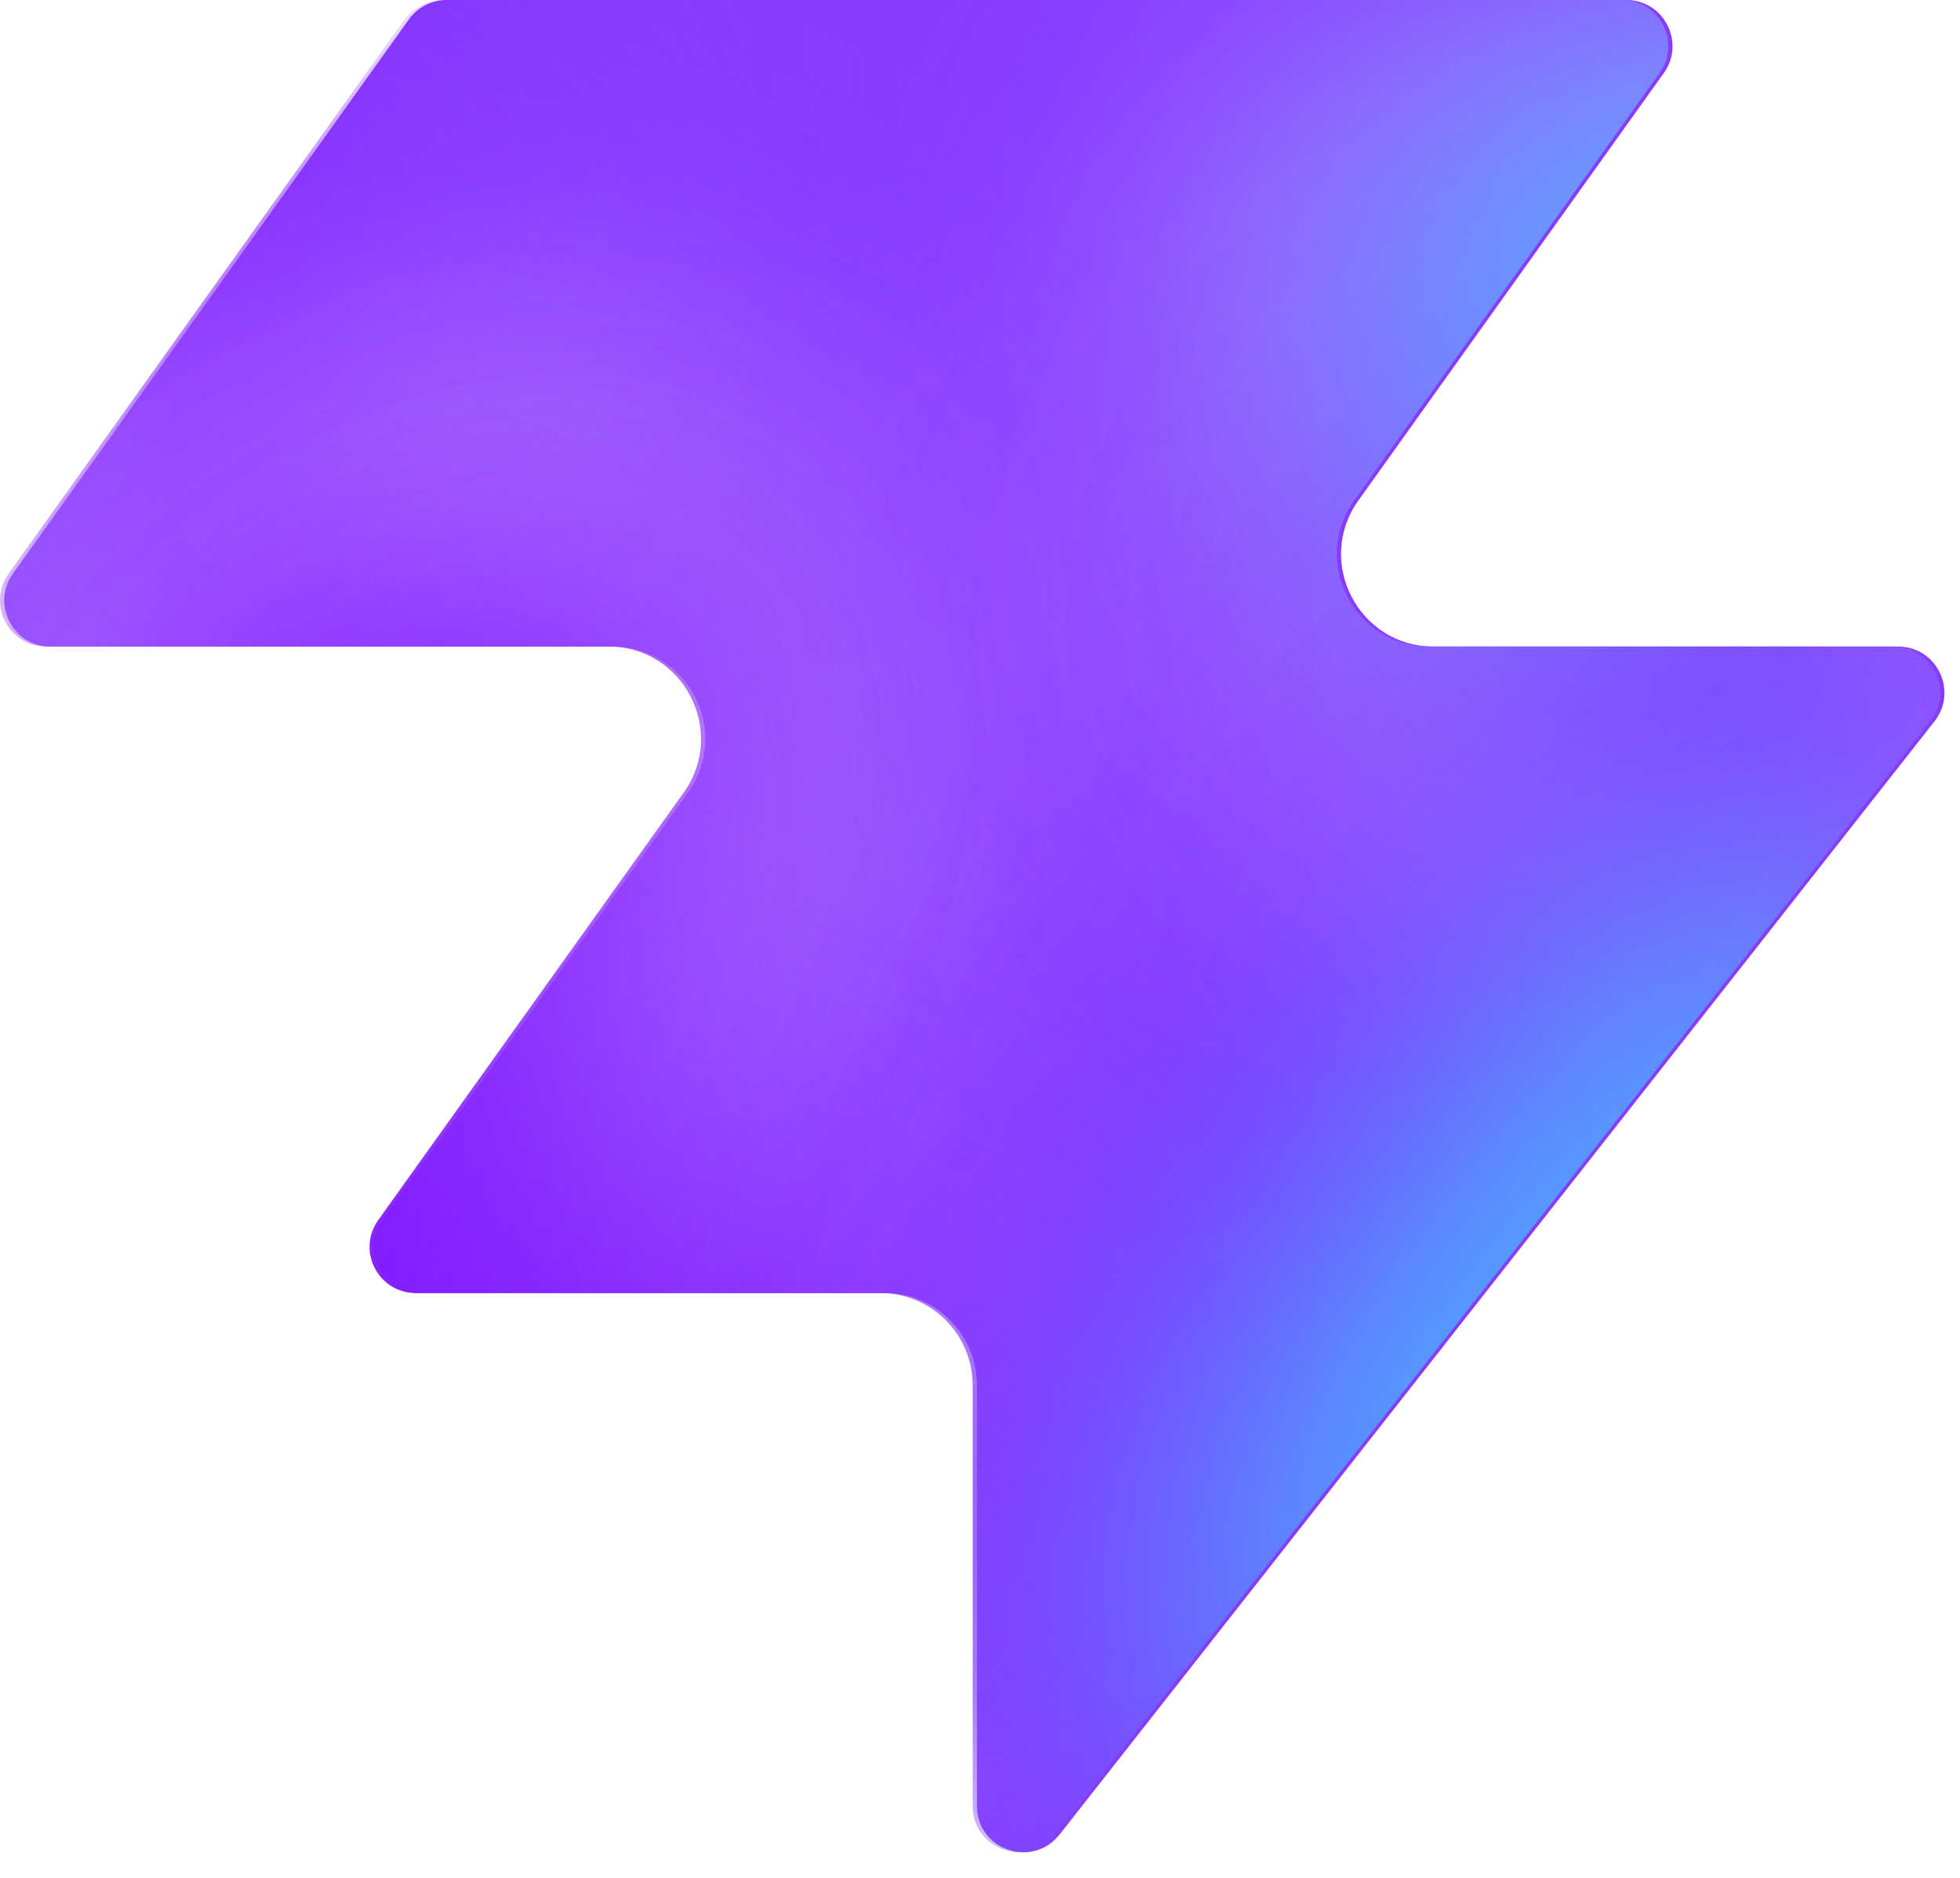
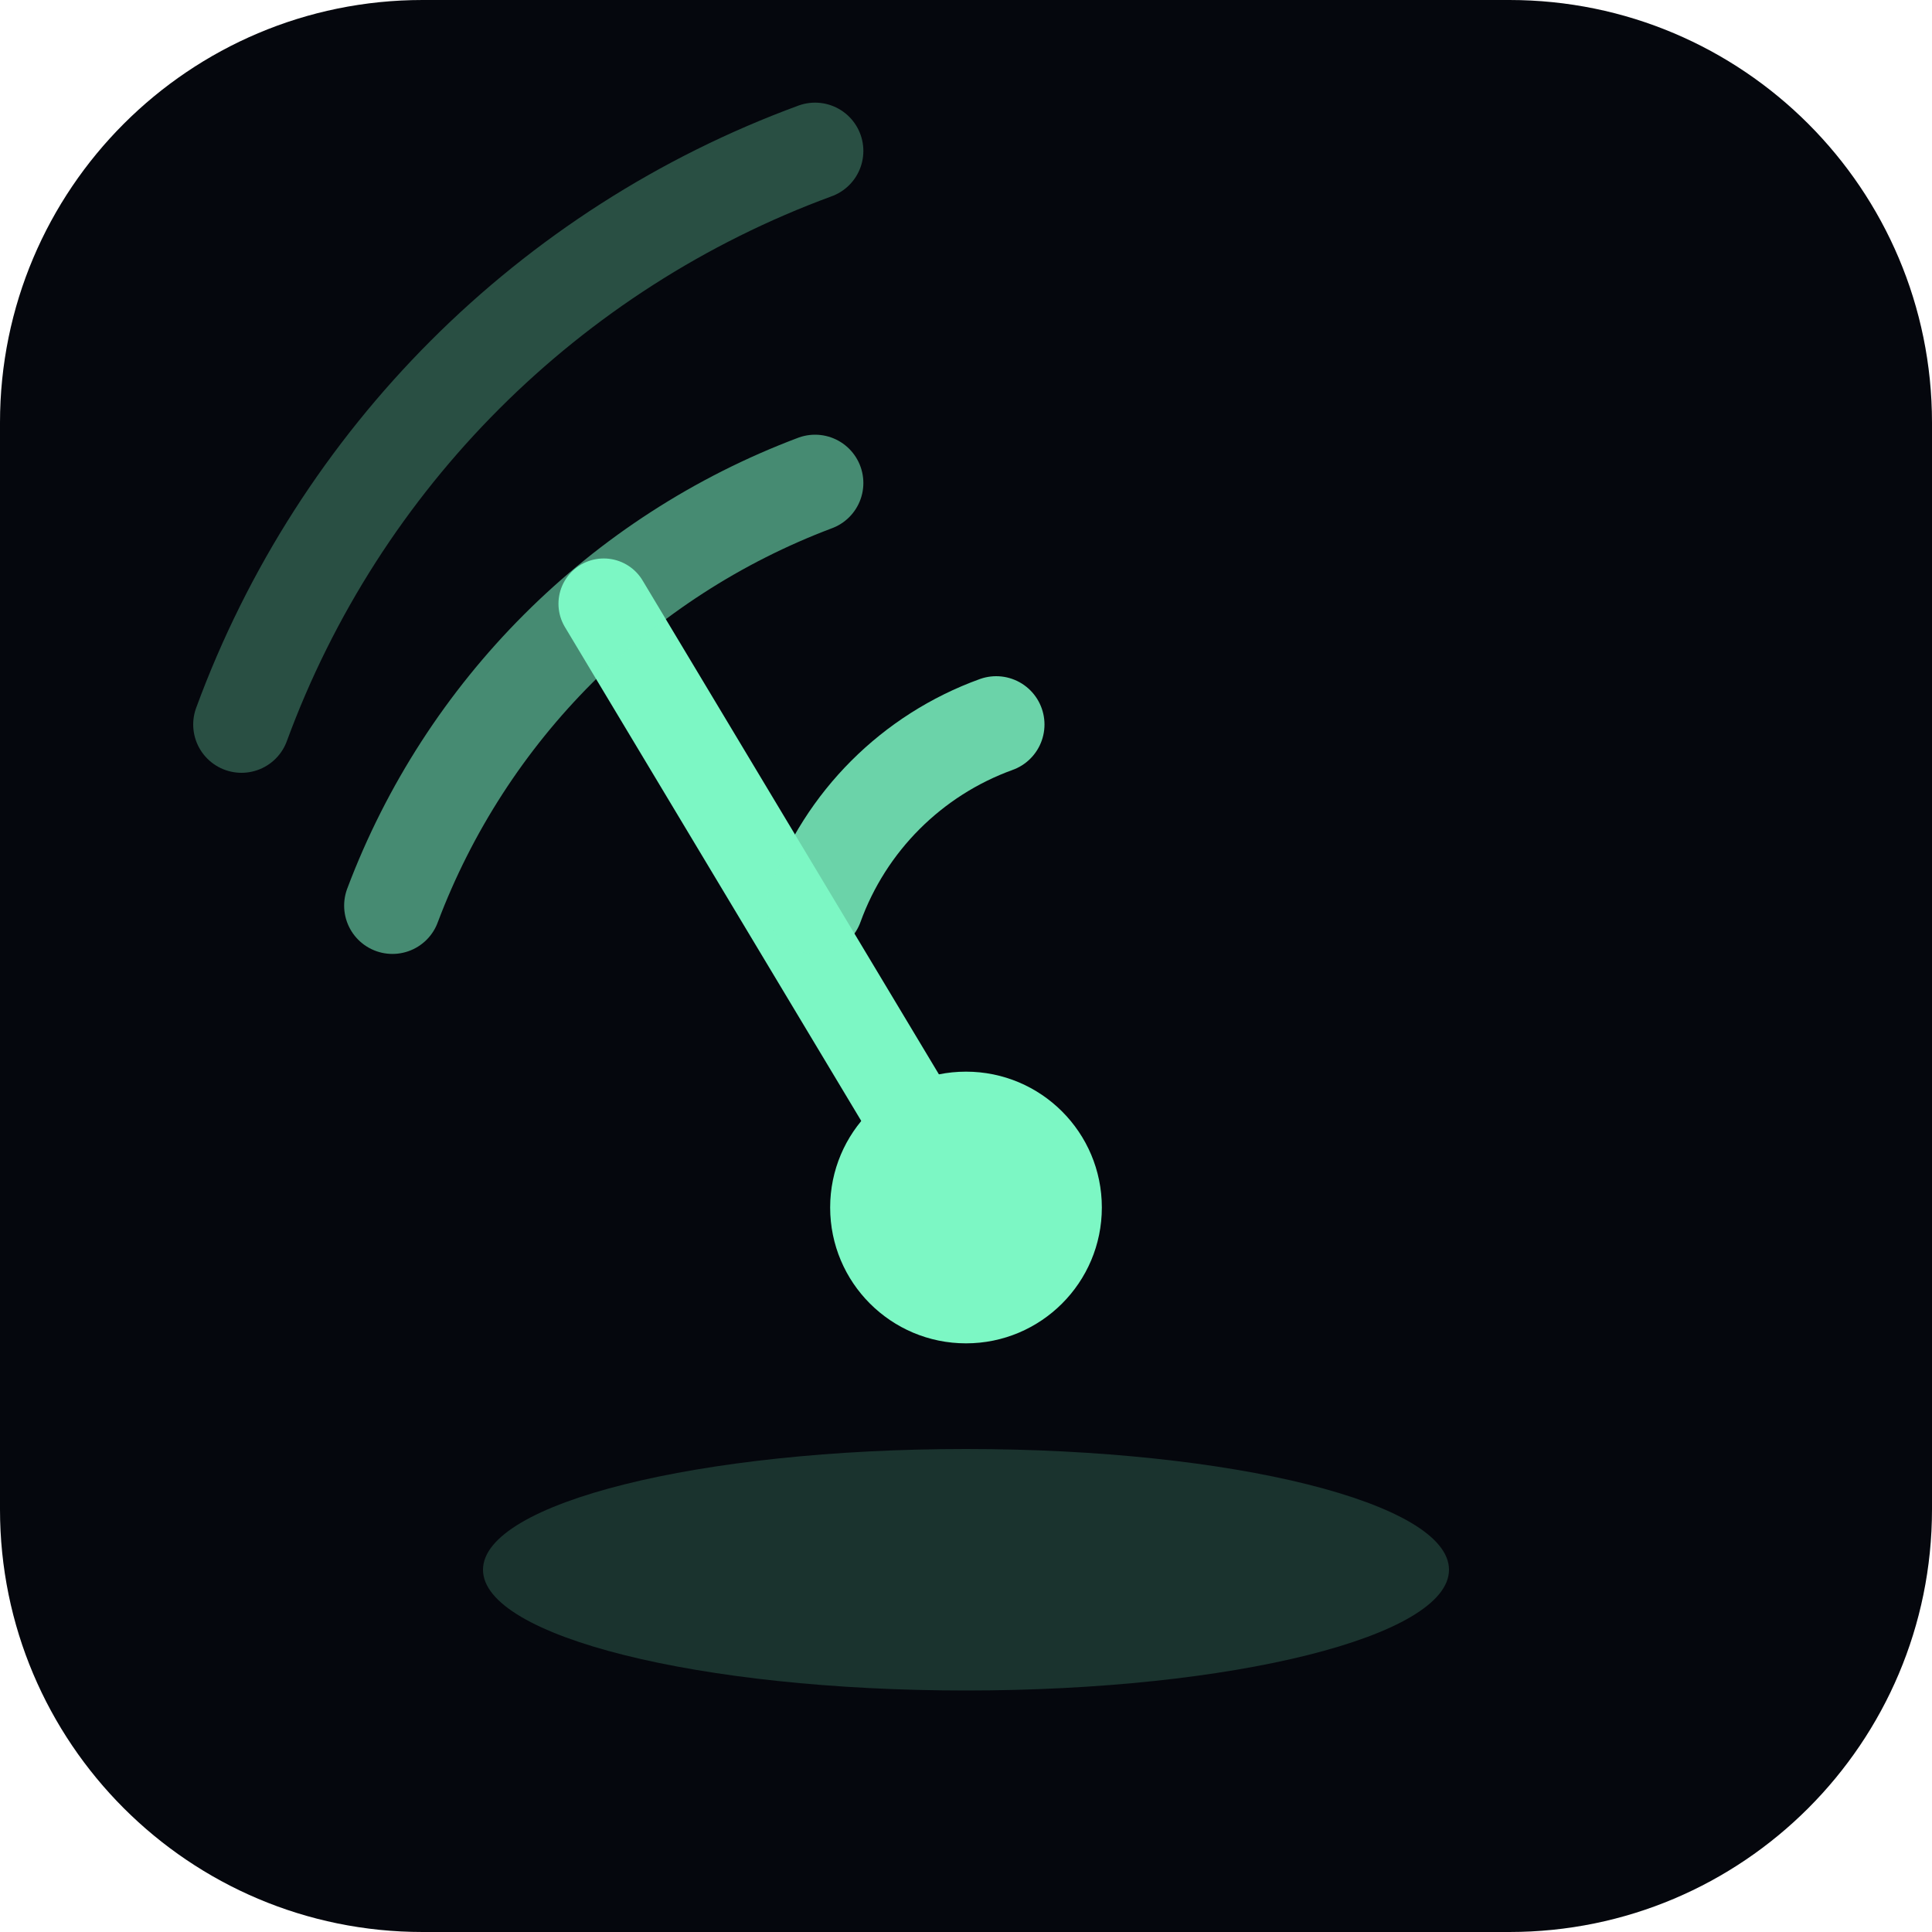
- <svg xmlns="http://www.w3.org/2000/svg" width="48" height="46" fill="none" viewBox="0 0 48 46">
-   <path fill="#863bff" d="M25.946 44.938c-.664.845-2.021.375-2.021-.698V33.937a2.26 2.26 0 0 0-2.262-2.262H10.287c-.92 0-1.456-1.04-.92-1.788l7.48-10.471c1.07-1.497 0-3.578-1.842-3.578H1.237c-.92 0-1.456-1.04-.92-1.788L10.013.474c.214-.297.556-.474.92-.474h28.894c.92 0 1.456 1.04.92 1.788l-7.48 10.471c-1.07 1.498 0 3.579 1.842 3.579h11.377c.943 0 1.473 1.088.89 1.83L25.947 44.94z" style="fill:#863bff;fill:color(display-p3 .525 .23 1);fill-opacity:1" />
-   <mask id="a" width="48" height="46" x="0" y="0" maskUnits="userSpaceOnUse" style="mask-type:alpha">
-     <path fill="#000" d="M25.842 44.938c-.664.844-2.021.375-2.021-.698V33.937a2.26 2.26 0 0 0-2.262-2.262H10.183c-.92 0-1.456-1.04-.92-1.788l7.48-10.471c1.07-1.498 0-3.579-1.842-3.579H1.133c-.92 0-1.456-1.04-.92-1.787L9.91.473c.214-.297.556-.474.92-.474h28.894c.92 0 1.456 1.04.92 1.788l-7.48 10.471c-1.07 1.498 0 3.578 1.842 3.578h11.377c.943 0 1.473 1.088.89 1.832L25.843 44.94z" style="fill:#000;fill-opacity:1" />
-   </mask>
-   <g mask="url(#a)">
-     <g filter="url(#b)">
-       <ellipse cx="5.508" cy="14.704" fill="#ede6ff" rx="5.508" ry="14.704" style="fill:#ede6ff;fill:color(display-p3 .927 .903 1);fill-opacity:1" transform="matrix(.00324 1 1 -.00324 -4.47 31.516)" />
-     </g>
-     <g filter="url(#c)">
-       <ellipse cx="10.399" cy="29.851" fill="#ede6ff" rx="10.399" ry="29.851" style="fill:#ede6ff;fill:color(display-p3 .927 .903 1);fill-opacity:1" transform="matrix(.00324 1 1 -.00324 -39.328 7.883)" />
-     </g>
-     <g filter="url(#d)">
-       <ellipse cx="5.508" cy="30.487" fill="#7e14ff" rx="5.508" ry="30.487" style="fill:#7e14ff;fill:color(display-p3 .492 .077 1);fill-opacity:1" transform="rotate(89.814 -25.913 -14.639)scale(1 -1)" />
-     </g>
-     <g filter="url(#e)">
-       <ellipse cx="5.508" cy="30.599" fill="#7e14ff" rx="5.508" ry="30.599" style="fill:#7e14ff;fill:color(display-p3 .492 .077 1);fill-opacity:1" transform="rotate(89.814 -32.644 -3.334)scale(1 -1)" />
-     </g>
-     <g filter="url(#f)">
-       <ellipse cx="5.508" cy="30.599" fill="#7e14ff" rx="5.508" ry="30.599" style="fill:#7e14ff;fill:color(display-p3 .492 .077 1);fill-opacity:1" transform="matrix(.00324 1 1 -.00324 -34.34 30.47)" />
-     </g>
-     <g filter="url(#g)">
-       <ellipse cx="14.072" cy="22.078" fill="#ede6ff" rx="14.072" ry="22.078" style="fill:#ede6ff;fill:color(display-p3 .927 .903 1);fill-opacity:1" transform="rotate(93.35 24.506 48.493)scale(-1 1)" />
-     </g>
-     <g filter="url(#h)">
-       <ellipse cx="3.47" cy="21.501" fill="#7e14ff" rx="3.47" ry="21.501" style="fill:#7e14ff;fill:color(display-p3 .492 .077 1);fill-opacity:1" transform="rotate(89.009 28.708 47.59)scale(-1 1)" />
-     </g>
-     <g filter="url(#i)">
-       <ellipse cx="3.47" cy="21.501" fill="#7e14ff" rx="3.47" ry="21.501" style="fill:#7e14ff;fill:color(display-p3 .492 .077 1);fill-opacity:1" transform="rotate(89.009 28.708 47.59)scale(-1 1)" />
-     </g>
-     <g filter="url(#j)">
-       <ellipse cx=".387" cy="8.972" fill="#7e14ff" rx="4.407" ry="29.108" style="fill:#7e14ff;fill:color(display-p3 .492 .077 1);fill-opacity:1" transform="rotate(39.51 .387 8.972)" />
-     </g>
-     <g filter="url(#k)">
-       <ellipse cx="47.523" cy="-6.092" fill="#7e14ff" rx="4.407" ry="29.108" style="fill:#7e14ff;fill:color(display-p3 .492 .077 1);fill-opacity:1" transform="rotate(37.892 47.523 -6.092)" />
-     </g>
-     <g filter="url(#l)">
-       <ellipse cx="41.412" cy="6.333" fill="#47bfff" rx="5.971" ry="9.665" style="fill:#47bfff;fill:color(display-p3 .28 .748 1);fill-opacity:1" transform="rotate(37.892 41.412 6.333)" />
-     </g>
-     <g filter="url(#m)">
-       <ellipse cx="-1.879" cy="38.332" fill="#7e14ff" rx="4.407" ry="29.108" style="fill:#7e14ff;fill:color(display-p3 .492 .077 1);fill-opacity:1" transform="rotate(37.892 -1.88 38.332)" />
-     </g>
-     <g filter="url(#n)">
-       <ellipse cx="-1.879" cy="38.332" fill="#7e14ff" rx="4.407" ry="29.108" style="fill:#7e14ff;fill:color(display-p3 .492 .077 1);fill-opacity:1" transform="rotate(37.892 -1.88 38.332)" />
-     </g>
-     <g filter="url(#o)">
-       <ellipse cx="35.651" cy="29.907" fill="#7e14ff" rx="4.407" ry="29.108" style="fill:#7e14ff;fill:color(display-p3 .492 .077 1);fill-opacity:1" transform="rotate(37.892 35.651 29.907)" />
-     </g>
-     <g filter="url(#p)">
-       <ellipse cx="38.418" cy="32.4" fill="#47bfff" rx="5.971" ry="15.297" style="fill:#47bfff;fill:color(display-p3 .28 .748 1);fill-opacity:1" transform="rotate(37.892 38.418 32.4)" />
-     </g>
-   </g>
-   <defs>
-     <filter id="b" width="60.045" height="41.654" x="-19.77" y="16.149" color-interpolation-filters="sRGB" filterUnits="userSpaceOnUse">
-       <feFlood flood-opacity="0" result="BackgroundImageFix" />
-       <feBlend in="SourceGraphic" in2="BackgroundImageFix" result="shape" />
-       <feGaussianBlur result="effect1_foregroundBlur_2002_17158" stdDeviation="7.659" />
-     </filter>
-     <filter id="c" width="90.34" height="51.437" x="-54.613" y="-7.533" color-interpolation-filters="sRGB" filterUnits="userSpaceOnUse">
-       <feFlood flood-opacity="0" result="BackgroundImageFix" />
-       <feBlend in="SourceGraphic" in2="BackgroundImageFix" result="shape" />
-       <feGaussianBlur result="effect1_foregroundBlur_2002_17158" stdDeviation="7.659" />
-     </filter>
-     <filter id="d" width="79.355" height="29.4" x="-49.64" y="2.03" color-interpolation-filters="sRGB" filterUnits="userSpaceOnUse">
-       <feFlood flood-opacity="0" result="BackgroundImageFix" />
-       <feBlend in="SourceGraphic" in2="BackgroundImageFix" result="shape" />
-       <feGaussianBlur result="effect1_foregroundBlur_2002_17158" stdDeviation="4.596" />
-     </filter>
-     <filter id="e" width="79.579" height="29.4" x="-45.045" y="20.029" color-interpolation-filters="sRGB" filterUnits="userSpaceOnUse">
-       <feFlood flood-opacity="0" result="BackgroundImageFix" />
-       <feBlend in="SourceGraphic" in2="BackgroundImageFix" result="shape" />
-       <feGaussianBlur result="effect1_foregroundBlur_2002_17158" stdDeviation="4.596" />
-     </filter>
-     <filter id="f" width="79.579" height="29.4" x="-43.513" y="21.178" color-interpolation-filters="sRGB" filterUnits="userSpaceOnUse">
-       <feFlood flood-opacity="0" result="BackgroundImageFix" />
-       <feBlend in="SourceGraphic" in2="BackgroundImageFix" result="shape" />
-       <feGaussianBlur result="effect1_foregroundBlur_2002_17158" stdDeviation="4.596" />
-     </filter>
-     <filter id="g" width="74.749" height="58.852" x="15.756" y="-17.901" color-interpolation-filters="sRGB" filterUnits="userSpaceOnUse">
-       <feFlood flood-opacity="0" result="BackgroundImageFix" />
-       <feBlend in="SourceGraphic" in2="BackgroundImageFix" result="shape" />
-       <feGaussianBlur result="effect1_foregroundBlur_2002_17158" stdDeviation="7.659" />
-     </filter>
-     <filter id="h" width="61.377" height="25.362" x="23.548" y="2.284" color-interpolation-filters="sRGB" filterUnits="userSpaceOnUse">
-       <feFlood flood-opacity="0" result="BackgroundImageFix" />
-       <feBlend in="SourceGraphic" in2="BackgroundImageFix" result="shape" />
-       <feGaussianBlur result="effect1_foregroundBlur_2002_17158" stdDeviation="4.596" />
-     </filter>
-     <filter id="i" width="61.377" height="25.362" x="23.548" y="2.284" color-interpolation-filters="sRGB" filterUnits="userSpaceOnUse">
-       <feFlood flood-opacity="0" result="BackgroundImageFix" />
-       <feBlend in="SourceGraphic" in2="BackgroundImageFix" result="shape" />
-       <feGaussianBlur result="effect1_foregroundBlur_2002_17158" stdDeviation="4.596" />
-     </filter>
-     <filter id="j" width="56.045" height="63.649" x="-27.636" y="-22.853" color-interpolation-filters="sRGB" filterUnits="userSpaceOnUse">
-       <feFlood flood-opacity="0" result="BackgroundImageFix" />
-       <feBlend in="SourceGraphic" in2="BackgroundImageFix" result="shape" />
-       <feGaussianBlur result="effect1_foregroundBlur_2002_17158" stdDeviation="4.596" />
-     </filter>
-     <filter id="k" width="54.814" height="64.646" x="20.116" y="-38.415" color-interpolation-filters="sRGB" filterUnits="userSpaceOnUse">
-       <feFlood flood-opacity="0" result="BackgroundImageFix" />
-       <feBlend in="SourceGraphic" in2="BackgroundImageFix" result="shape" />
-       <feGaussianBlur result="effect1_foregroundBlur_2002_17158" stdDeviation="4.596" />
-     </filter>
-     <filter id="l" width="33.541" height="35.313" x="24.641" y="-11.323" color-interpolation-filters="sRGB" filterUnits="userSpaceOnUse">
-       <feFlood flood-opacity="0" result="BackgroundImageFix" />
-       <feBlend in="SourceGraphic" in2="BackgroundImageFix" result="shape" />
-       <feGaussianBlur result="effect1_foregroundBlur_2002_17158" stdDeviation="4.596" />
-     </filter>
-     <filter id="m" width="54.814" height="64.646" x="-29.286" y="6.009" color-interpolation-filters="sRGB" filterUnits="userSpaceOnUse">
-       <feFlood flood-opacity="0" result="BackgroundImageFix" />
-       <feBlend in="SourceGraphic" in2="BackgroundImageFix" result="shape" />
-       <feGaussianBlur result="effect1_foregroundBlur_2002_17158" stdDeviation="4.596" />
-     </filter>
-     <filter id="n" width="54.814" height="64.646" x="-29.286" y="6.009" color-interpolation-filters="sRGB" filterUnits="userSpaceOnUse">
-       <feFlood flood-opacity="0" result="BackgroundImageFix" />
-       <feBlend in="SourceGraphic" in2="BackgroundImageFix" result="shape" />
-       <feGaussianBlur result="effect1_foregroundBlur_2002_17158" stdDeviation="4.596" />
-     </filter>
-     <filter id="o" width="54.814" height="64.646" x="8.244" y="-2.416" color-interpolation-filters="sRGB" filterUnits="userSpaceOnUse">
-       <feFlood flood-opacity="0" result="BackgroundImageFix" />
-       <feBlend in="SourceGraphic" in2="BackgroundImageFix" result="shape" />
-       <feGaussianBlur result="effect1_foregroundBlur_2002_17158" stdDeviation="4.596" />
-     </filter>
-     <filter id="p" width="39.409" height="43.623" x="18.713" y="10.588" color-interpolation-filters="sRGB" filterUnits="userSpaceOnUse">
-       <feFlood flood-opacity="0" result="BackgroundImageFix" />
-       <feBlend in="SourceGraphic" in2="BackgroundImageFix" result="shape" />
-       <feGaussianBlur result="effect1_foregroundBlur_2002_17158" stdDeviation="4.596" />
-     </filter>
-   </defs>
+ <svg xmlns="http://www.w3.org/2000/svg" viewBox="0 0 64 64" width="64" height="64">
+   <rect width="64" height="64" rx="14" fill="#05070d" />
+   <circle cx="32" cy="40" r="4.5" fill="#7cf7c4" />
+   <path d="M32 40 L20 20" stroke="#7cf7c4" stroke-width="3" stroke-linecap="round" />
+   <path d="M13 30a24 24 0 0 1 14-14" fill="none" stroke="#7cf7c4" stroke-width="3.2" stroke-linecap="round" opacity="0.55" />
+   <path d="M8 24a32 32 0 0 1 19-19" fill="none" stroke="#7cf7c4" stroke-width="3.2" stroke-linecap="round" opacity="0.3" />
+   <path d="M27 30a10 10 0 0 1 6-6" fill="none" stroke="#7cf7c4" stroke-width="3.2" stroke-linecap="round" opacity="0.85" />
+   <ellipse cx="32" cy="52" rx="16" ry="4" fill="#7cf7c4" opacity="0.18" />
</svg>
